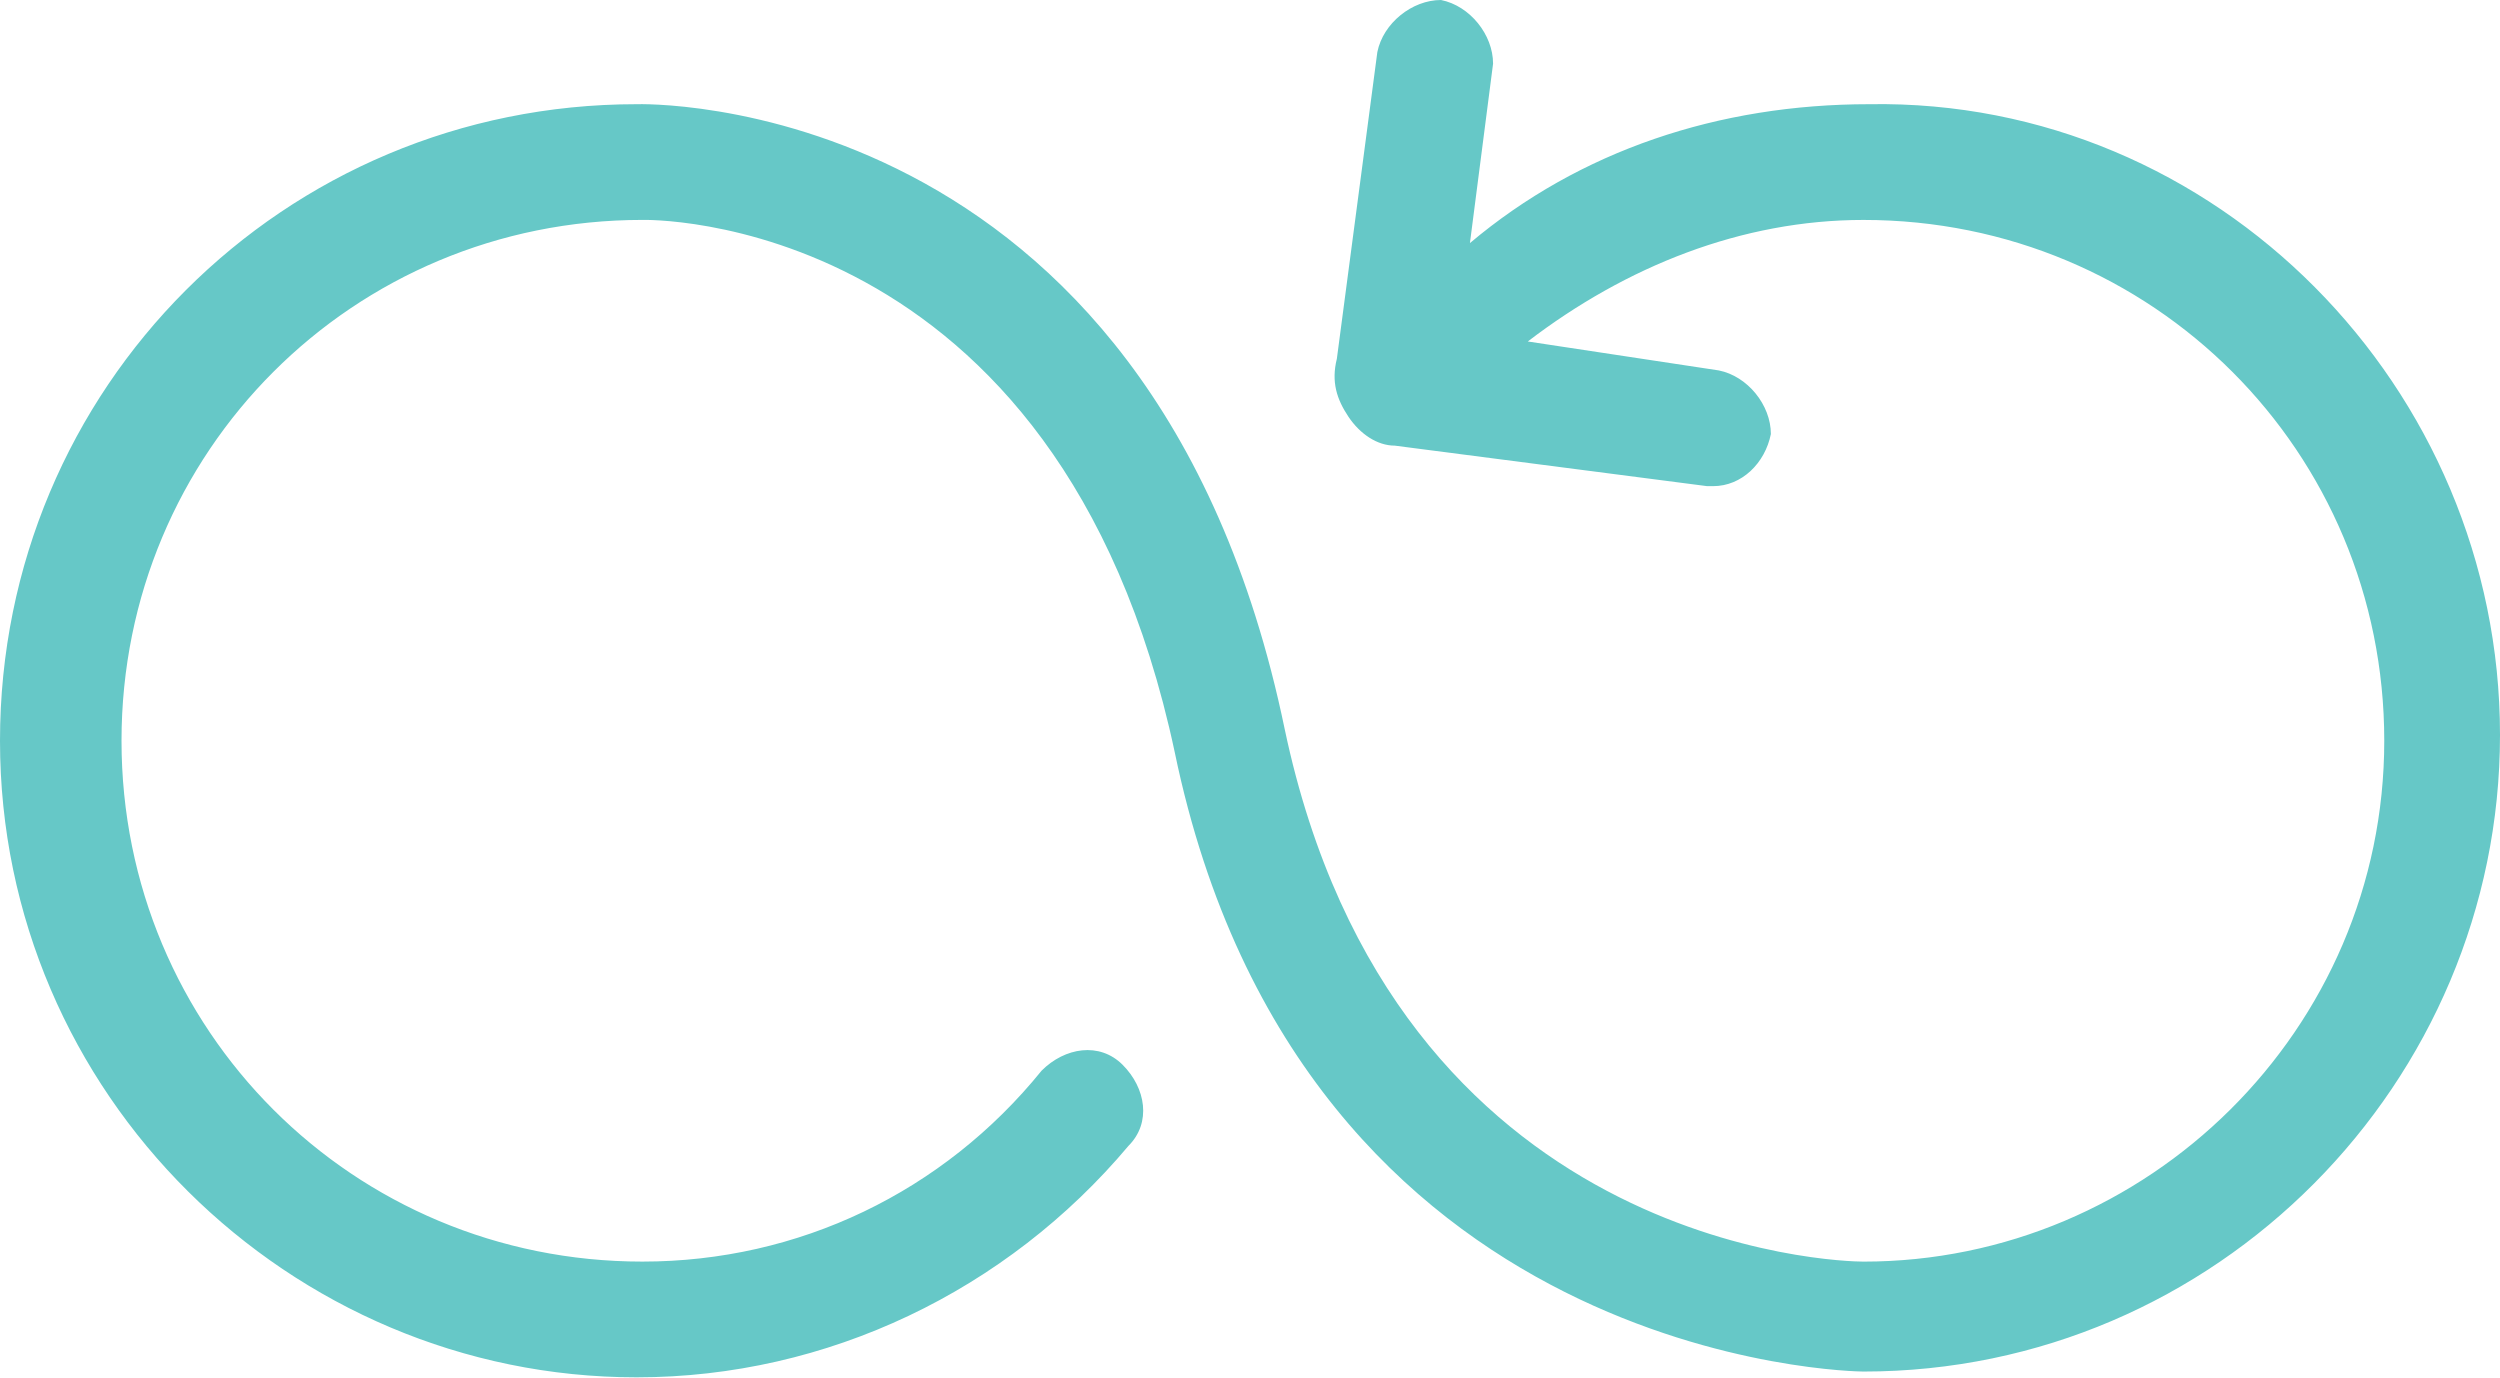
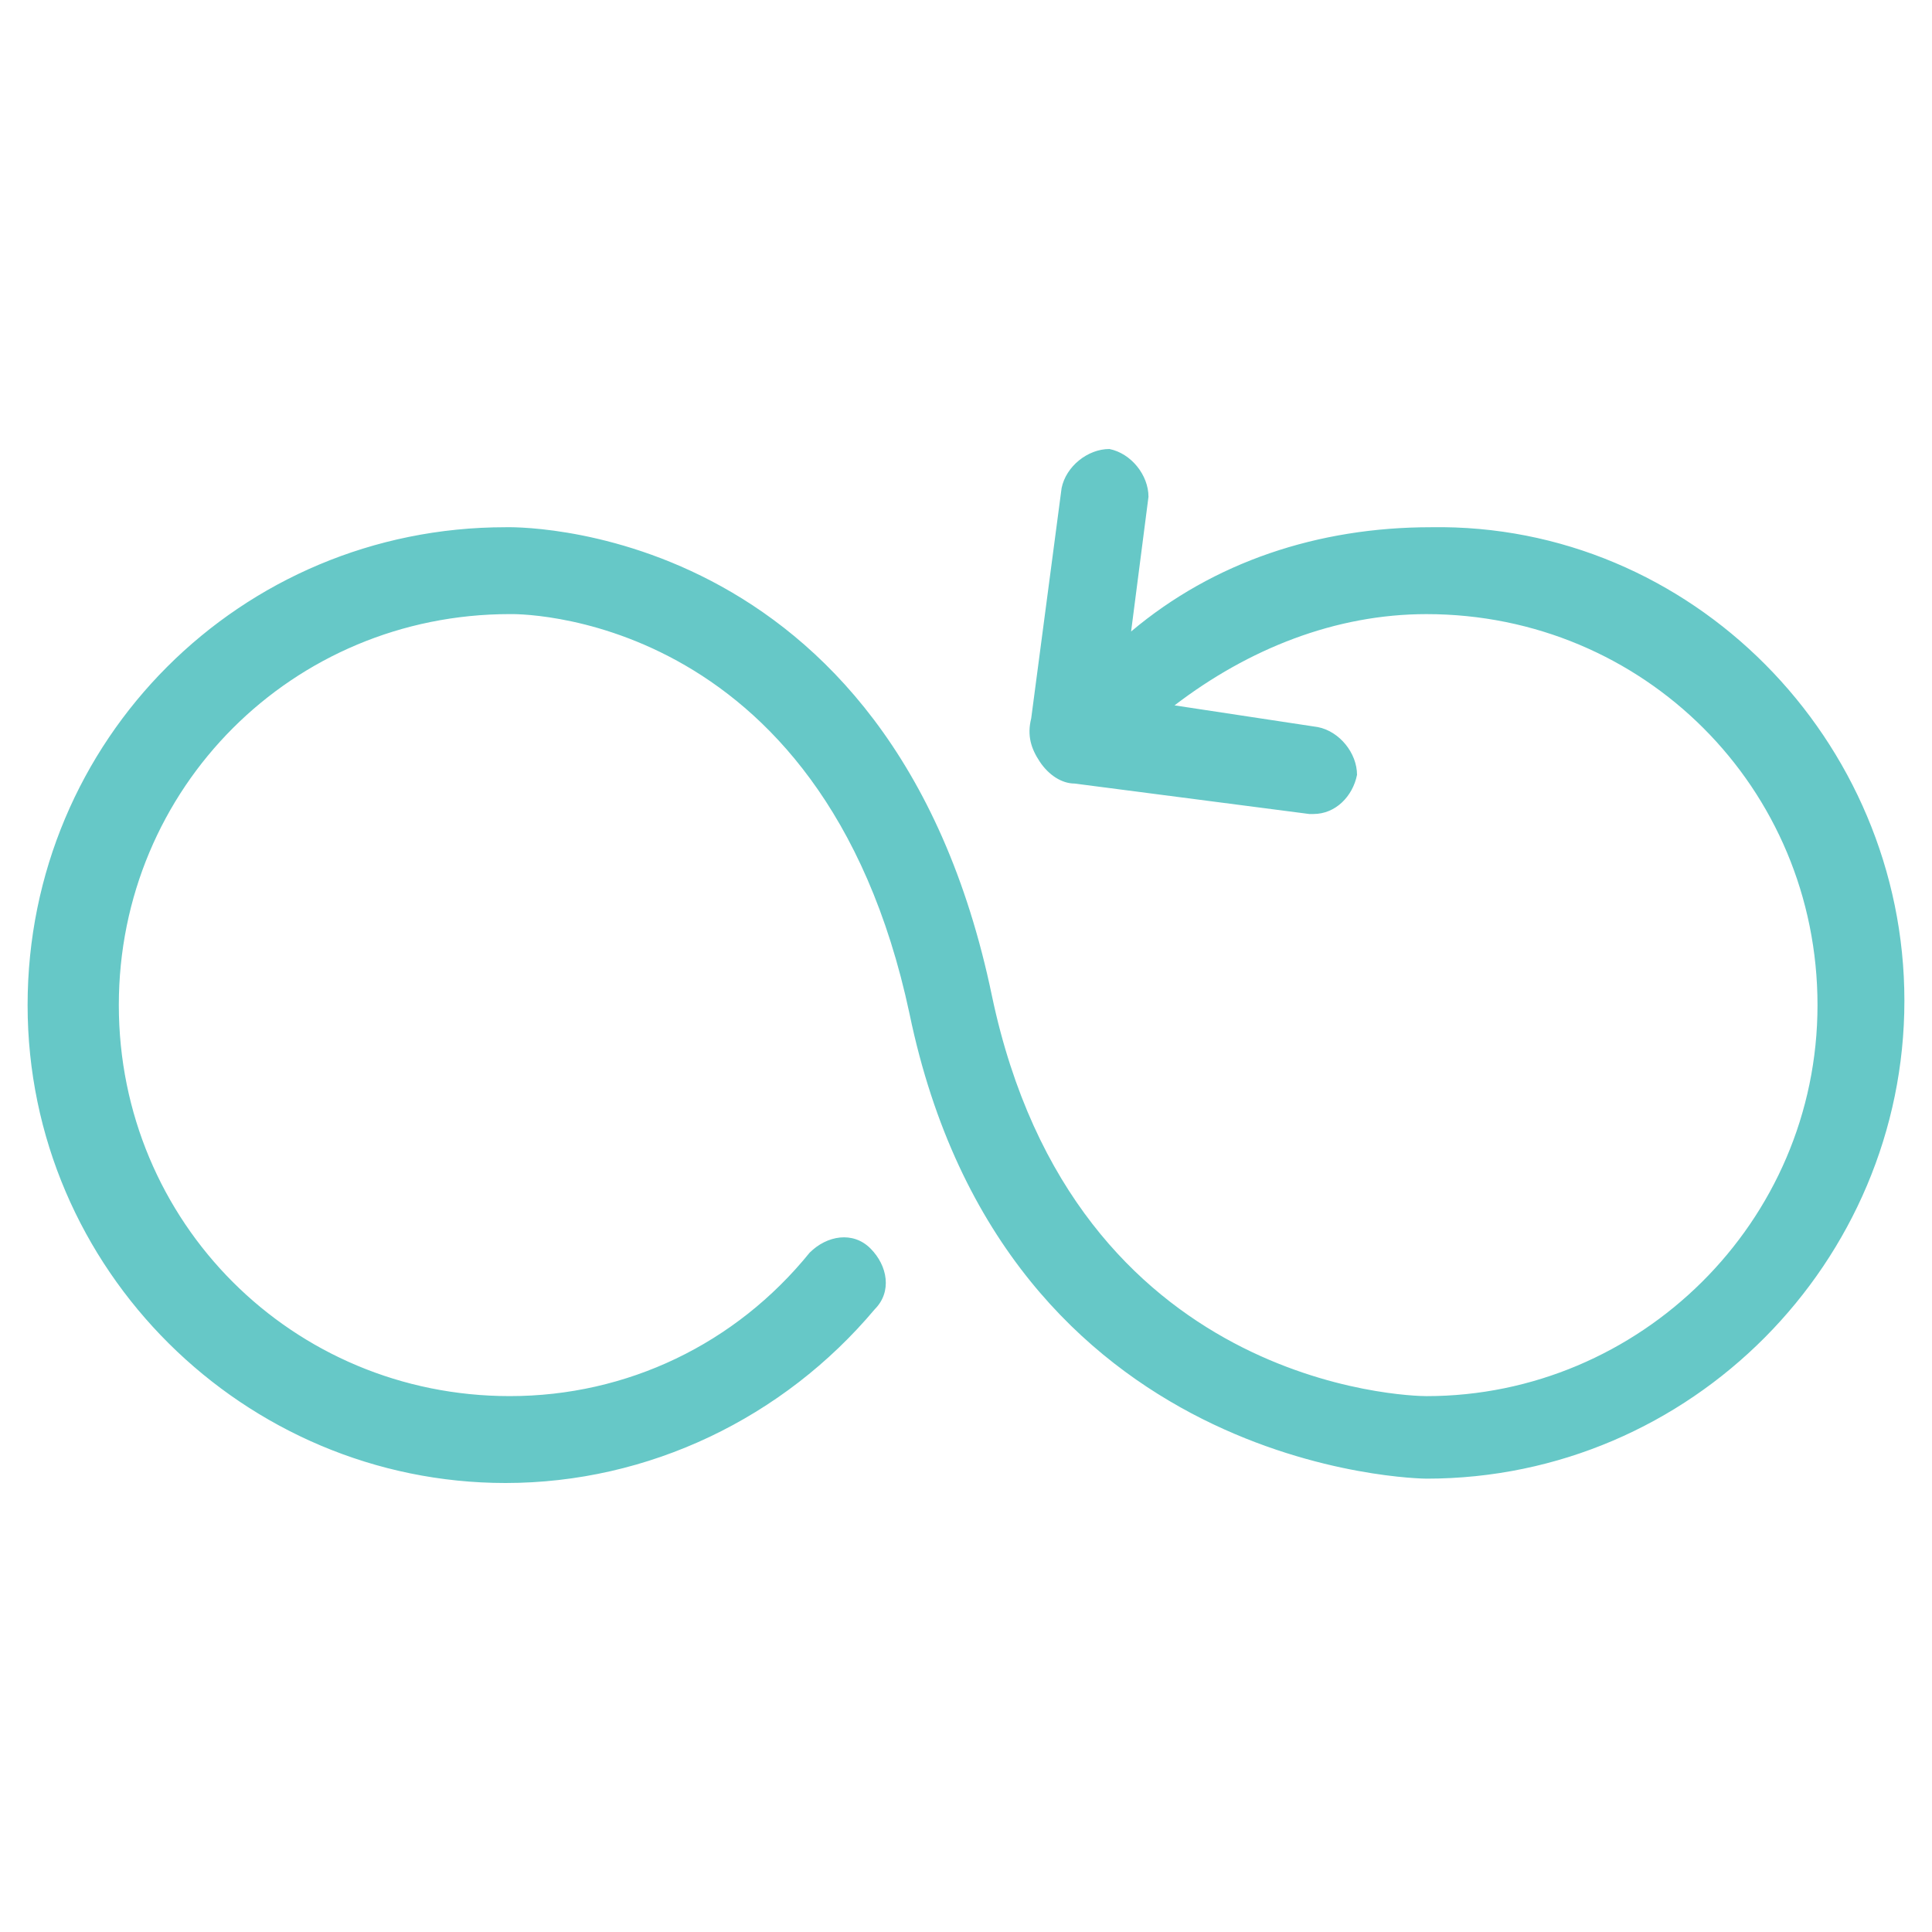
- <svg xmlns="http://www.w3.org/2000/svg" id="Layer_1" viewBox="0 0 1081.33 595.75" width="1081.33" height="595.75">
-   <defs>
-     <style>.cls-1{fill:#66c8c7;}</style>
+ <svg xmlns="http://www.w3.org/2000/svg" id="Layer_1" viewBox="0 0 175 175" width="175" height="175" version="1.1">
+   <defs id="defs84">
+     <style id="style82">.cls-1{fill:#66c8c7;}</style>
  </defs>
-   <path class="cls-1" d="M1081.33,317.9c0,150.19-122.65,275.34-275.34,275.34-2.49,0-242.79-2.51-297.87-267.84-50.06-235.29-230.28-230.28-230.28-230.28-125.15,0-225.28,100.12-225.28,225.28s100.12,225.28,225.28,225.28c67.57,0,130.15-30.04,172.71-82.61,10.01-10.01,25.03-12.52,35.04-2.49,10.01,10.01,12.52,25.03,2.51,35.04-52.57,62.58-130.17,100.12-212.76,100.12C125.15,595.75,0,473.1,0,320.41S122.65,45.07,275.34,45.07c0,0,222.77-7.52,280.34,270.33,47.57,225.28,240.3,230.29,250.31,230.29,122.66,0,225.28-100.12,225.28-225.28s-100.12-225.28-225.28-225.28c-52.55,0-102.61,20.02-145.17,52.57l82.6,12.52c12.52,2.49,22.54,15.01,22.54,27.52-2.51,12.52-12.52,22.54-25.03,22.54h-2.51l-135.16-17.53c-7.52,0-15.02-5.01-20.03-12.52-5-7.5-7.5-15.02-5-25.03l17.51-132.66c2.51-12.52,15.02-22.54,27.54-22.54,12.52,2.51,22.52,15.02,22.52,27.54l-10.01,77.6c47.56-40.05,107.63-60.07,172.71-60.07,150.19-2.51,272.83,122.65,272.83,272.83h0Zm0,0" />
+   <path class="cls-1" d="m 172.5,90.649 c 0,23.612 -19.282,43.287 -43.287,43.287 -0.391,0 -38.17,-0.395 -46.829,-42.108 C 74.513,54.837 46.18,55.625 46.18,55.625 c -19.675,0 -35.417,15.74 -35.417,35.417 0,19.677 15.74,35.417 35.417,35.417 10.623,0 20.461,-4.723 27.152,-12.987 1.574,-1.574 3.935,-1.968 5.509,-0.391 1.574,1.574 1.968,3.935 0.395,5.509 -8.265,9.838 -20.465,15.74 -33.449,15.74 C 22.175,134.331 2.5,115.049 2.5,91.044 2.5,67.039 21.782,47.756 45.787,47.756 c 0,0 35.023,-1.182 44.073,42.5 7.479,35.417 37.778,36.205 39.352,36.205 19.284,0 35.417,-15.74 35.417,-35.417 0,-19.677 -15.74,-35.417 -35.417,-35.417 -8.262,0 -16.132,3.147 -22.823,8.265 l 12.986,1.968 c 1.968,0.391 3.544,2.36 3.544,4.327 -0.395,1.968 -1.968,3.544 -3.935,3.544 h -0.395 L 97.341,70.974 c -1.182,0 -2.361,-0.788 -3.149,-1.968 -0.786,-1.179 -1.179,-2.361 -0.786,-3.935 L 96.159,44.214 c 0.395,-1.968 2.361,-3.544 4.33,-3.544 1.968,0.395 3.54,2.361 3.54,4.33 l -1.574,12.2 c 7.477,-6.296 16.921,-9.444 27.152,-9.444 C 153.219,47.362 172.5,67.039 172.5,90.649 Z m 0,0" id="path86" style="stroke-width:0.157" />
</svg>
